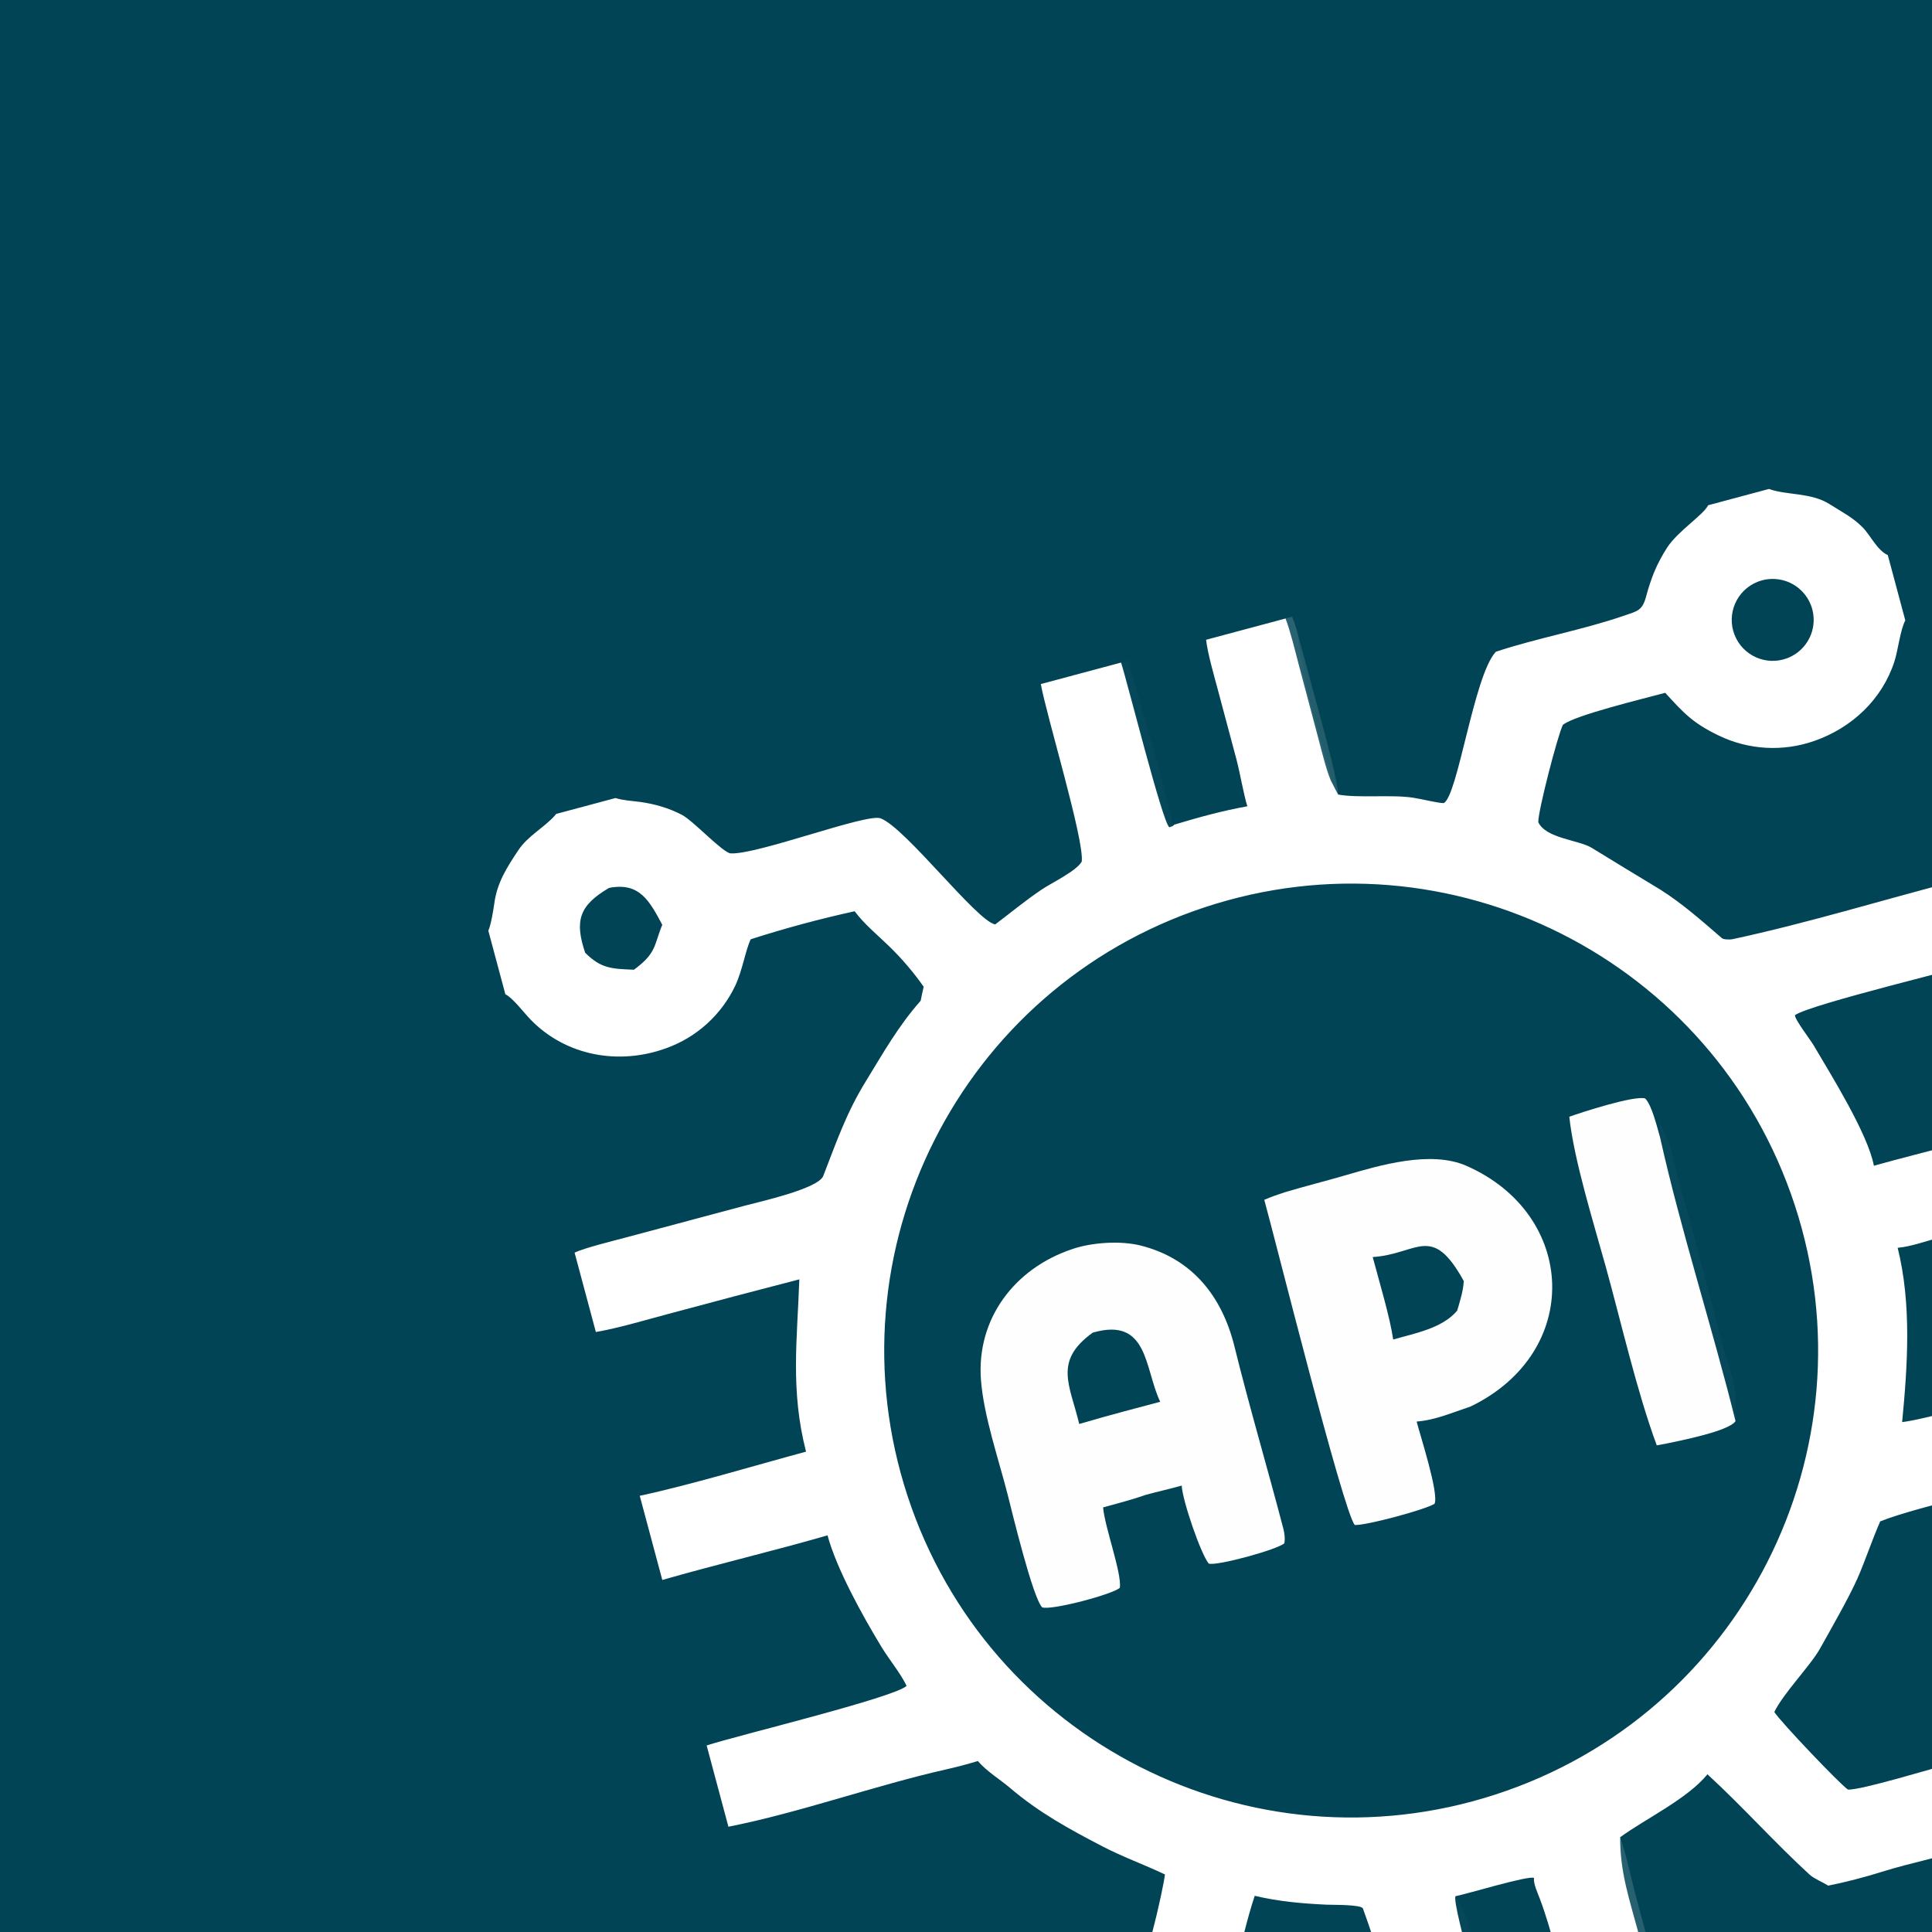
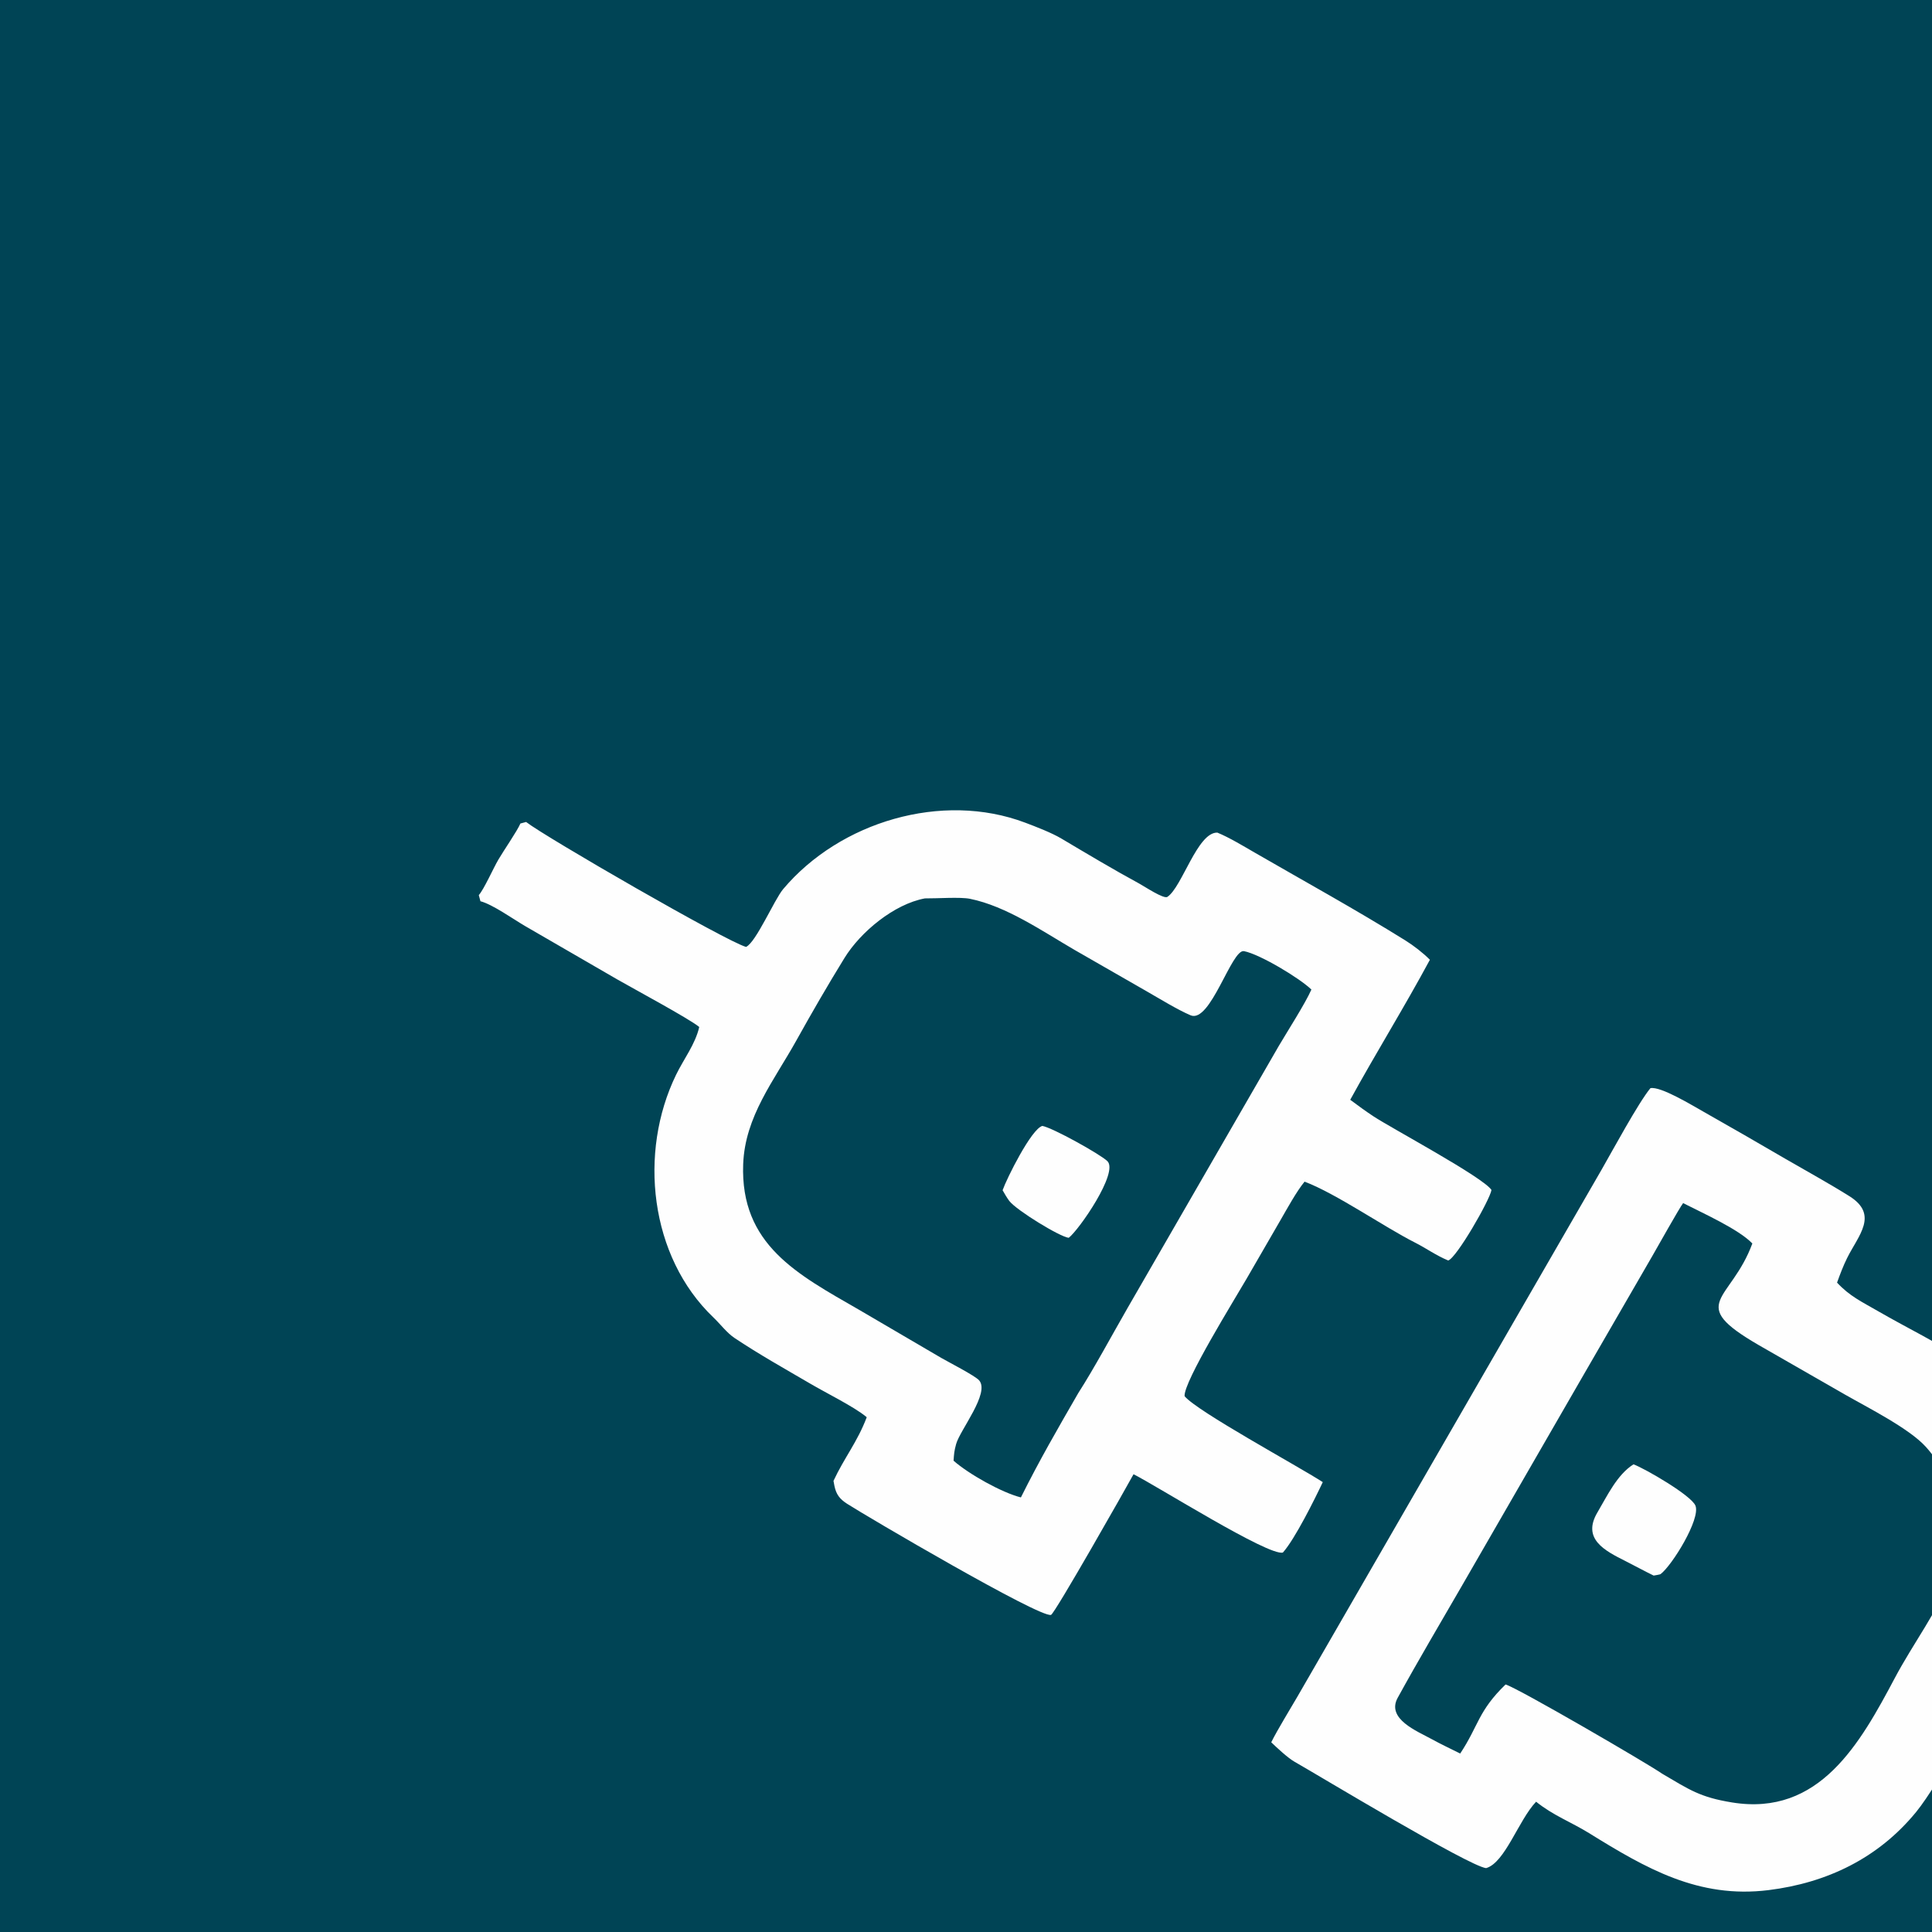
<svg xmlns="http://www.w3.org/2000/svg" width="150" height="150" viewBox="0 0 150 150" fill="none">
-   <g clip-path="url(#clip0_230_5170)">
+   <g clip-path="url(#clip0_230_5149)">
    <rect width="150" height="150" fill="#004455" />
-     <g clip-path="url(#clip1_230_5170)">
-       <path d="M43.173 63.195L47.788 61.959C48.393 62.149 49.012 62.172 49.637 62.254C50.789 62.407 51.921 62.728 52.952 63.27C53.847 63.741 56.136 66.231 56.738 66.258C58.851 66.353 67.295 63.123 68.371 63.535C70.32 64.281 75.817 71.498 77.266 71.773C78.486 70.854 79.617 69.907 80.895 69.052C81.679 68.527 83.556 67.638 83.985 66.897C84.205 65.25 81.244 55.553 80.809 53.111L87.038 51.441C87.532 52.954 90.242 63.811 90.783 64.228C90.945 64.174 91.078 64.156 91.176 64.024C93.122 63.441 94.846 62.962 96.845 62.599C96.566 61.734 96.279 60.023 96.002 58.974L94.524 53.443C94.237 52.372 93.764 50.739 93.64 49.672L99.81 48.019C100.201 49.044 100.556 50.543 100.844 51.632L102.397 57.479C102.578 58.16 103.101 60.292 103.433 60.8C103.581 61.1 103.735 61.396 103.895 61.689C105.449 61.978 108.045 61.676 109.715 61.934C110.472 62.051 111.414 62.311 112.078 62.355C113.169 61.898 114.409 52.537 116.103 50.643L116.14 50.601C119.367 49.531 122.844 48.918 126.07 47.808C127.187 47.424 127.52 47.413 127.829 46.22C127.969 45.679 128.223 44.915 128.435 44.405C128.715 43.739 129.055 43.099 129.449 42.493C130.311 41.198 132.235 39.995 132.622 39.227L137.34 37.963C138.719 38.463 140.612 38.226 142.048 39.143C142.909 39.693 143.824 40.152 144.572 40.902C145.184 41.484 145.722 42.717 146.569 43.099L147.927 48.167C147.521 48.949 147.373 50.465 147.077 51.374C146.115 54.319 143.775 56.499 140.896 57.514C138.451 58.382 135.759 58.233 133.425 57.1C131.423 56.129 130.737 55.378 129.287 53.79C127.819 54.193 122.197 55.537 121.341 56.283C120.953 57.035 119.405 62.985 119.432 63.834C120.03 65.107 122.571 65.205 123.585 65.829C125.354 66.917 127.113 67.986 128.894 69.061C130.632 70.157 132.161 71.523 133.7 72.848C133.82 72.952 134.328 72.958 134.504 72.92C140.353 71.666 146.105 69.887 151.897 68.387C152.336 68.273 152.815 68.145 153.241 68.001L154.943 74.35C152.596 75.102 140.546 77.965 139.361 78.816C139.314 79.108 140.585 80.774 140.797 81.135C142.133 83.41 145.022 88.024 145.488 90.505C149.632 89.358 154.282 88.28 158.337 87.018L160.101 93.603C157.375 94.03 153.523 95.428 150.719 96.061C149.653 96.301 148.417 96.788 147.334 96.879C148.42 101.234 148.111 105.98 147.681 110.411C148.999 110.255 151.585 109.532 152.969 109.172L163.517 106.349L165.219 112.703C160.948 114.044 156.422 115.057 152.113 116.295C150.384 116.792 147.599 117.468 145.98 118.12C145.33 119.601 144.806 121.205 144.217 122.539C143.564 124.02 142.124 126.531 141.314 127.981C140.561 129.33 138.493 131.42 137.757 132.917C138.24 133.687 142.824 138.493 143.469 138.94C144.406 139.026 150.216 137.239 151.523 136.916C152.355 133.592 153.201 131.07 156.344 129.265C160.257 127.018 165.292 126.964 168.504 130.447C169.091 131.085 169.845 132.37 170.569 132.669L171.944 137.801C171.664 138.378 171.54 139.023 171.395 139.636C171.044 141.112 170.514 142.575 169.547 143.764C168.728 144.817 167.42 145.607 166.663 146.575L161.607 147.929C161.22 147.748 160.032 147.486 159.497 147.347C157.163 146.74 154.745 145.287 153.306 143.306C151.048 144.122 148.405 144.602 146.091 145.332C144.816 145.734 143.244 146.144 141.943 146.4C141.546 146.148 140.831 145.853 140.505 145.554C137.781 143.056 135.288 140.257 132.566 137.755C131.011 139.669 127.713 141.232 125.793 142.639C125.767 145.367 126.54 147.568 127.243 150.186L129 156.666L122.741 158.344C122.306 157.366 122.087 156.211 121.788 155.176C121.038 152.59 120.499 149.925 119.547 147.404C119.381 146.965 119.042 146.251 119.099 145.803C118.703 145.586 113.929 147.043 112.999 147.222C112.72 147.943 115.885 158.476 116.207 160.094L109.904 161.783C109.471 160.836 109.046 158.805 108.751 157.737C107.861 154.518 106.963 151.32 105.818 148.178C105.701 147.857 103.452 147.901 103.008 147.88C101.063 147.786 99.317 147.638 97.416 147.19C96.21 150.799 95.576 155.514 93.953 158.908C93.57 159.71 86.461 161.131 85.253 161.642C84.87 161.804 82.825 162.34 82.273 162.438C81.415 165.102 81.059 166.901 78.902 168.88C78.376 169.363 77.448 170.036 77.091 170.575L72.135 171.903C71.728 171.722 70.924 171.55 70.457 171.434C68.442 170.932 66.472 170.128 64.989 168.63C64.419 168.054 63.984 167.129 63.234 166.755L61.905 161.798C62.199 161.145 62.34 160.07 62.491 159.342C62.95 157.139 64.363 154.881 66.25 153.623C68.541 152.094 71.827 151.258 74.565 151.804C76.569 152.204 79.329 154.369 80.453 156.03C82.746 155.256 85.595 154.717 87.843 153.974C88.803 153.656 90.335 146.544 90.447 145.533C88.841 144.768 87.193 144.181 85.618 143.364C83.029 142.02 80.675 140.734 78.445 138.835C77.609 138.123 76.67 137.582 75.918 136.727C75.168 136.959 74.227 137.202 73.461 137.375C67.886 138.635 62.128 140.724 56.554 141.827L54.864 135.518C57.098 134.777 69.516 131.785 70.388 130.888C69.903 129.887 69.028 128.84 68.442 127.875C67.008 125.515 64.951 121.821 64.249 119.204C60.008 120.43 55.666 121.449 51.421 122.668L49.669 116.133C53.553 115.304 58.659 113.763 62.581 112.706C61.356 107.948 61.896 104.009 62.06 99.329C58.669 100.204 55.283 101.097 51.902 102.009C50.118 102.483 48.048 103.107 46.262 103.417L44.611 97.253C45.386 96.884 47.701 96.316 48.623 96.069L57.841 93.605C58.954 93.307 63.528 92.296 63.916 91.302C64.958 88.628 65.689 86.449 67.207 83.976C68.564 81.765 69.732 79.674 71.481 77.696C71.537 77.362 71.64 76.948 71.715 76.611C70.929 75.493 70.041 74.45 69.062 73.496C68.173 72.628 67.079 71.735 66.355 70.749C63.633 71.347 60.941 72.073 58.287 72.924C57.87 73.797 57.664 75.278 57.089 76.52C56.015 78.789 54.084 80.539 51.72 81.384C48.073 82.717 43.957 81.995 41.215 79.182C40.703 78.658 39.767 77.422 39.238 77.201L37.913 72.256C38.111 71.851 38.316 70.603 38.38 70.126C38.598 68.514 39.36 67.339 40.242 66.011C41.002 64.868 42.278 64.249 43.133 63.258C43.146 63.237 43.16 63.216 43.173 63.195ZM116.109 139.326C135.181 133.127 145.594 112.618 139.345 93.562C133.096 74.507 112.56 64.147 93.52 70.446C74.551 76.722 64.238 97.165 70.464 116.151C76.691 135.137 97.107 145.503 116.109 139.326ZM138.746 51.108C139.916 50.67 140.722 49.589 140.806 48.342C140.879 47.25 140.386 46.197 139.5 45.554C138.614 44.912 137.46 44.77 136.444 45.178C134.829 45.829 134.037 47.657 134.667 49.28C135.297 50.903 137.116 51.718 138.746 51.108ZM71.347 158.626C70.394 158.942 69.708 159.383 69.241 160.342C68.889 161.061 68.847 161.894 69.126 162.645C69.78 164.43 71.307 164.926 73.038 164.812C74.997 163.835 74.963 163.019 75.279 160.992C74.52 159.718 73.771 158.29 72.055 158.484C71.85 158.507 71.516 158.512 71.347 158.626ZM49.218 75.29C50.998 73.981 50.762 73.391 51.419 71.8C50.434 69.978 49.681 68.473 47.288 68.936C44.981 70.288 44.591 71.475 45.431 73.969C46.673 75.21 47.491 75.213 49.218 75.29ZM162.71 140.703C165.288 139.245 165.054 137.444 163.796 135.16C162.892 134.632 161.567 134.267 160.558 134.695C159.288 135.379 159.346 135.513 158.546 136.685C158.521 136.986 158.496 137.295 158.483 137.593C158.414 139.229 159.909 141.012 161.621 140.912C162.054 140.887 162.31 140.829 162.71 140.703Z" fill="white" />
-       <path d="M83.227 96.987C84.735 96.459 86.981 96.313 88.528 96.696C92.562 97.696 94.881 100.652 95.84 104.528C97.03 109.338 98.39 113.908 99.638 118.682C99.73 119.034 99.786 119.466 99.714 119.819C99.215 120.299 94.442 121.61 93.845 121.396C93.236 120.661 91.799 116.492 91.748 115.339C90.864 115.593 89.869 115.808 88.949 116.062C87.854 116.45 86.762 116.722 85.644 117.035C85.781 118.604 87.088 122.08 86.948 123.267C86.505 123.75 81.633 125.056 80.913 124.794C80.187 124.058 78.588 117.437 78.251 116.104C77.546 113.323 76.375 109.956 76.161 107.135C75.8 102.379 78.788 98.474 83.227 96.987ZM83.791 110.558C84.964 110.213 86.14 109.883 87.321 109.567L90.079 108.832C88.849 106.29 89.19 102.213 84.843 103.465C81.765 105.677 83.07 107.527 83.791 110.558Z" fill="#FEFEFE" />
-       <path d="M99.765 92.563C101.308 92.097 102.9 91.705 104.449 91.252C107.133 90.467 111.084 89.299 113.845 90.511C122.444 94.285 122.907 104.97 114.183 109.198C112.778 109.661 111.456 110.255 109.987 110.369C110.285 111.511 111.73 115.97 111.378 116.753C110.627 117.221 106.05 118.45 105.183 118.4C104.289 117.353 99.017 96.255 98.158 93.153C98.734 92.904 99.174 92.757 99.765 92.563ZM108.168 103.999C109.881 103.506 111.979 103.132 113.136 101.757C113.356 100.994 113.607 100.25 113.645 99.457C111.151 94.924 110.061 97.381 106.577 97.596C107.058 99.418 107.911 102.233 108.168 103.999Z" fill="#FEFEFE" />
-       <path d="M121.84 86.704C122.74 86.377 126.899 85.029 127.729 85.285C128.236 85.756 128.669 87.554 128.887 88.302C130.497 95.54 132.961 103.11 134.746 110.336C134.24 111.115 130.431 111.856 129.399 112.074C129.144 112.126 128.888 112.174 128.631 112.217C127.096 108.071 125.87 102.679 124.672 98.352C123.726 94.934 122.201 90.068 121.84 86.704Z" fill="#FEFEFE" />
-       <path d="M128.887 88.302C128.891 87.895 128.887 87.487 128.874 87.08C129.103 87.764 129.225 88.041 129.557 88.683C129.845 89.45 130.063 90.635 130.286 91.475L131.871 97.261L133.707 104.312C134.205 106.149 134.944 107.596 134.711 109.469C134.677 109.736 134.958 109.936 134.746 110.336C132.961 103.11 130.497 95.54 128.887 88.302Z" fill="#FEFEFE" fill-opacity="0.031" />
-       <path d="M87.039 51.441L87.708 51.262C87.633 51.962 87.917 52.307 88.072 52.939C88.722 55.588 89.658 58.204 90.255 60.858C90.373 61.385 91.04 63.662 90.995 64.003L91.176 64.024C91.078 64.156 90.945 64.174 90.783 64.228C90.242 63.811 87.532 52.954 87.039 51.441Z" fill="#FEFEFE" fill-opacity="0.024" />
-       <path d="M116.207 160.094C115.885 158.476 112.72 147.943 112.998 147.222C113.283 147.835 113.733 148.416 113.954 149.244C114.868 152.666 115.727 156.238 116.631 159.671C116.769 159.757 116.886 159.829 116.979 159.887L116.207 160.094Z" fill="#FEFEFE" fill-opacity="0.024" />
-       <path d="M125.793 142.639C126.273 144.042 126.583 145.567 126.957 147.014C127.642 149.67 128.454 152.311 128.994 155.001C129.138 155.72 129.144 155.891 129.529 156.525L129 156.666L127.243 150.186C126.54 147.568 125.767 145.367 125.793 142.639Z" fill="#FEFEFE" fill-opacity="0.153" />
-       <path d="M103.433 60.8C103.344 60.119 102.881 58.635 102.679 57.923C102.279 56.513 101.894 55.098 101.525 53.679C101.355 53.027 101.173 51.908 100.984 51.353C101.17 52.007 101.429 52.734 101.628 53.415C101.309 52.215 100.845 50.608 100.804 49.393L102.746 56.557C103.018 57.571 103.866 60.751 103.895 61.689C103.735 61.396 103.581 61.1 103.433 60.8Z" fill="#FEFEFE" fill-opacity="0.141" />
-       <path d="M99.81 48.019L100.323 47.882C100.556 48.464 100.65 48.798 100.804 49.393C100.845 50.608 101.309 52.215 101.628 53.415C101.429 52.734 101.17 52.007 100.984 51.353C101.173 51.908 101.355 53.027 101.525 53.679C101.894 55.098 102.279 56.513 102.679 57.923C102.881 58.635 103.344 60.119 103.433 60.8C103.1 60.292 102.578 58.16 102.396 57.479L100.844 51.632C100.555 50.543 100.201 49.044 99.81 48.019Z" fill="#FEFEFE" fill-opacity="0.161" />
+     <g clip-path="url(#clip1_230_5149)">
+       <path d="M40.847 63.818L40.404 63.937C40.157 64.517 39.107 66.034 38.699 66.731C38.287 67.434 37.583 69.035 37.173 69.496L37.301 69.971C38.248 70.221 39.821 71.343 40.756 71.891L47.924 76.041C49.077 76.705 53.559 79.118 54.289 79.735C53.986 81.066 53.087 82.22 52.494 83.439C49.555 89.469 50.429 97.555 55.391 102.289C55.903 102.777 56.439 103.486 57.013 103.87C58.915 105.143 60.934 106.272 62.911 107.428C64.061 108.109 66.314 109.218 67.25 109.998L67.293 110.034C66.565 111.959 65.568 113.142 64.712 114.973C64.734 115.106 64.759 115.238 64.786 115.369C64.924 116.028 65.192 116.38 65.761 116.748C67.229 117.698 80.742 125.634 81.601 125.38C81.884 125.296 87.431 115.519 88.007 114.461C89.803 115.354 98.511 120.851 99.603 120.539C100.536 119.498 102.092 116.367 102.7 115.071C100.706 113.786 92.95 109.585 91.972 108.4C91.869 107.308 95.867 100.87 96.785 99.28L99.41 94.742C99.93 93.844 100.651 92.517 101.286 91.743C103.749 92.675 107.419 95.238 109.878 96.483C110.745 96.922 111.476 97.464 112.439 97.865C113.091 97.659 115.674 93.164 115.798 92.388C115.144 91.394 108.061 87.613 106.627 86.667C106.083 86.309 105.392 85.809 104.831 85.388C106.835 81.736 109.036 78.196 111.017 74.515C110.478 73.975 109.745 73.408 109.1 73.007C105.281 70.631 101.329 68.456 97.434 66.207C96.547 65.695 95.45 65.027 94.515 64.644C92.968 64.601 91.776 68.881 90.635 69.634C90.353 69.82 88.877 68.834 88.446 68.599C86.42 67.497 84.395 66.288 82.41 65.108C81.643 64.652 80.444 64.192 79.6 63.873C73.134 61.431 65.211 63.803 60.806 69.028C60.111 69.857 58.699 73.161 57.923 73.518C56.407 73.107 42.334 64.981 40.847 63.818ZM101.817 76.829C101.335 77.92 99.954 80.072 99.29 81.199L95.005 88.622L87.547 101.548C86.386 103.562 84.928 106.278 83.722 108.149C82.127 110.91 80.684 113.406 79.263 116.259C77.778 115.888 75.207 114.443 74.034 113.408C74.074 112.855 74.086 112.651 74.234 112.115C74.534 111.027 76.867 108.159 76.023 107.174C75.715 106.814 73.619 105.741 73.095 105.437L66.677 101.68C61.938 98.948 57.464 96.65 57.701 90.382C57.841 86.676 60.097 83.897 61.825 80.79C63.031 78.623 64.261 76.496 65.558 74.39C66.809 72.351 69.418 70.194 71.809 69.751C72.736 69.762 74.553 69.63 75.308 69.783C78.132 70.354 80.932 72.299 83.435 73.755L89.016 76.958C90.022 77.533 91.423 78.398 92.438 78.828C93.977 79.48 95.622 73.657 96.585 73.847C97.827 74.092 100.904 75.942 101.817 76.829Z" fill="#FEFEFE" />
+       <path d="M80.928 87.416C80.075 87.648 78.167 91.483 77.841 92.41C77.972 92.649 78.211 93.047 78.365 93.246C78.924 93.969 82.286 96.03 82.975 96.103C83.763 95.507 86.884 91.008 85.971 90.145C85.387 89.594 81.735 87.563 80.928 87.416Z" fill="#FEFEFE" />
+       <path d="M142.628 99.582C142.862 98.934 143.112 98.272 143.414 97.665C144.276 95.926 145.893 94.317 143.584 92.87C141.977 91.862 140.293 90.943 138.654 89.992C136.53 88.751 134.397 87.525 132.257 86.312C131.431 85.85 128.935 84.319 128.138 84.485C127.212 85.602 125.166 89.387 124.352 90.804L117.21 103.173L104.887 124.527L100.746 131.701C100.183 132.678 99.18 134.296 98.699 135.271C99.134 135.691 99.997 136.491 100.486 136.769C102.348 137.828 114.028 144.882 115.379 145.041C116.852 144.623 117.894 141.323 119.263 139.884C120.563 140.939 122.013 141.48 123.369 142.32C127.78 145.053 131.86 147.425 137.312 146.748C141.835 146.186 145.832 144.275 148.772 140.678C149.73 139.505 150.971 137.338 151.884 136.002C153.143 136.886 155.118 137.927 156.511 138.731L164.314 143.222C165.885 144.107 167.558 144.841 168.945 145.963L169.094 145.923C169.169 145.825 169.142 145.856 169.201 145.792C170.606 144.298 171.488 141.681 172.552 140.068L172.506 139.896C171.869 139.743 166.176 136.418 165.121 135.706C162.919 134.22 157.062 131.51 155.486 129.864C156.084 127.96 157.096 126.996 157.678 125.52C159.482 120.941 159.366 115.641 157.101 111.265C154.194 105.647 150.788 104.674 145.777 101.779C144.538 101.063 143.601 100.631 142.628 99.582ZM136.052 96.544C134.376 101.09 130.868 101.137 136.537 104.427L143.237 108.271C145.016 109.289 148.204 110.889 149.506 112.316C151.753 114.778 152.916 119.045 151.592 122.217C150.471 125.05 148.543 127.588 147.12 130.267C144.419 135.356 141.261 141.041 134.484 139.943C131.989 139.539 131.183 138.964 129.034 137.701C128.032 136.988 117.851 131.059 116.893 130.782C114.754 132.847 114.801 133.99 113.369 136.144C112.641 135.779 111.877 135.423 111.163 135.029C110.029 134.404 107.615 133.456 108.517 131.815C110.128 128.883 111.83 126.016 113.5 123.124L122.854 106.908L128.299 97.493C128.644 96.898 130.377 93.799 130.678 93.409C132.18 94.177 134.986 95.431 136.052 96.544Z" fill="#FEFEFE" />
+       <path d="M126.824 113.69C125.542 114.498 124.77 116.166 124.023 117.425C122.801 119.486 124.609 120.4 126.176 121.189C126.95 121.578 127.645 121.966 128.389 122.327C128.481 122.314 128.884 122.246 128.924 122.216C129.817 121.547 132.042 117.94 131.636 116.903C131.323 116.105 127.691 114.007 126.824 113.69Z" fill="#FEFEFE" />
    </g>
  </g>
  <defs>
-     <clipPath id="clip0_230_5170">
+     <clipPath id="clip0_230_5149">
      <rect width="150" height="150" fill="white" />
    </clipPath>
-     <clipPath id="clip1_230_5170">
-       <rect width="112.5" height="112.5" fill="white" transform="translate(36 65.1171) rotate(-15)" />
+     <clipPath id="clip1_230_5149">
+       <rect width="112.5" height="112.5" fill="white" transform="matrix(-0.965926 0.258819 0.258819 0.965926 144.667 36)" />
    </clipPath>
  </defs>
</svg>
